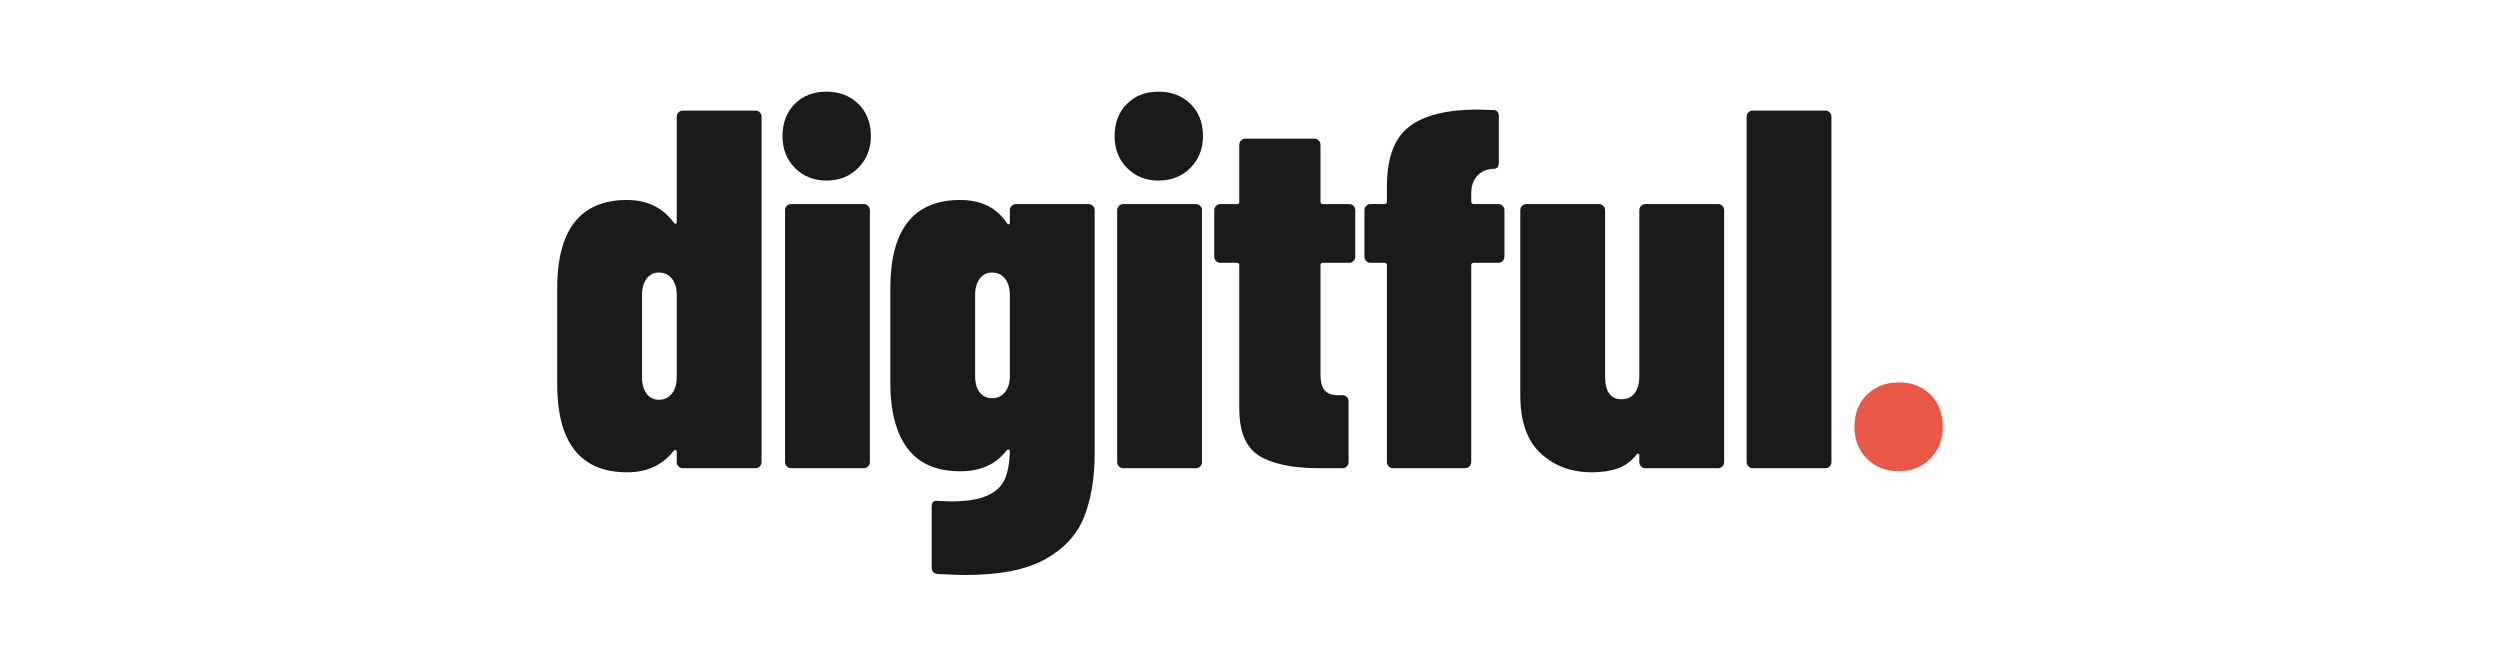
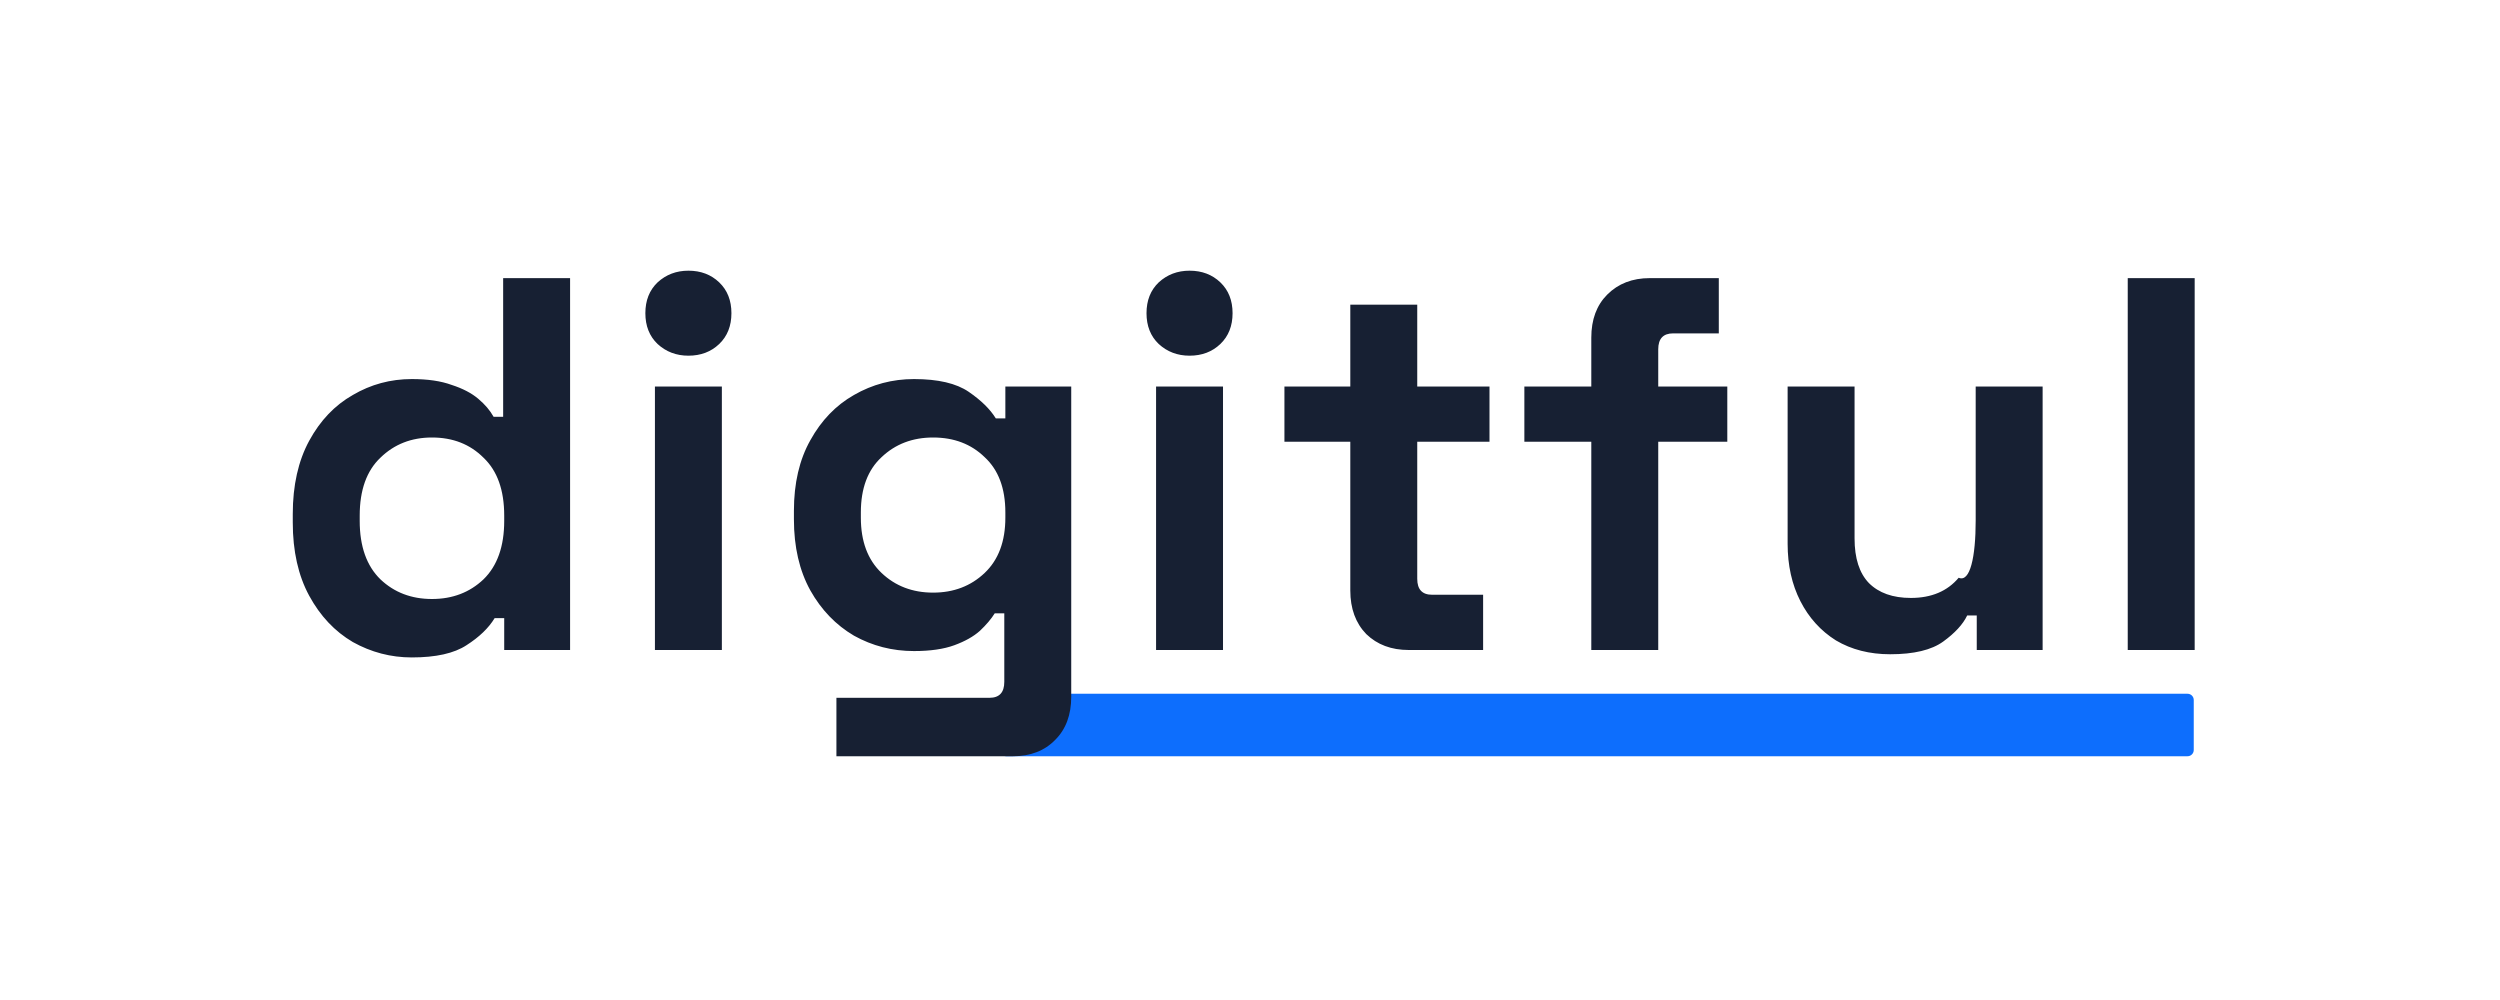
- <svg xmlns="http://www.w3.org/2000/svg" viewBox="0 0 600 160" role="img" aria-label="Digitful" shape-rendering="geometricPrecision">
-   <g transform="translate(130.7822 112.3721) scale(0.122622 -0.122622)">
-     <path d="M270 700H412Q417 700 420.5 696.5Q424 693 424 688V12Q424 7 420.5 3.5Q417 0 412 0H270Q265 0 261.5 3.5Q258 7 258 12V32Q258 35 256.0 35.5Q254 36 252 34Q219 -8 161 -8Q24 -8 24 165V352Q24 525 161 525Q219 525 252 481Q254 478 256.0 478.5Q258 479 258 482V688Q258 693 261.5 696.5Q265 700 270 700ZM258 178V339Q258 359 248.5 371.0Q239 383 223 383Q208 383 199.0 371.0Q190 359 190 339V178Q190 158 199.0 146.0Q208 134 223 134Q239 134 248.5 146.0Q258 158 258 178ZM465 650Q465 689 489.0 713.0Q513 737 551 737Q589 737 613.5 713.0Q638 689 638 650Q638 613 613.5 588.0Q589 563 551 563Q514 563 489.5 587.5Q465 612 465 650ZM470 12V505Q470 510 473.5 513.5Q477 517 482 517H624Q629 517 632.5 513.5Q636 510 636 505V12Q636 7 632.5 3.5Q629 0 624 0H482Q477 0 473.5 3.5Q470 7 470 12ZM922 517H1064Q1069 517 1072.5 513.5Q1076 510 1076 505V30Q1076 -44 1055.0 -96.0Q1034 -148 978.5 -178.5Q923 -209 823 -209Q807 -209 769 -207Q757 -206 757 -194V-75Q757 -62 770 -64L793 -65Q841 -65 866.0 -53.5Q891 -42 900.0 -21.5Q909 -1 910 32Q910 36 907.5 36.5Q905 37 903 34Q872 -6 813 -6Q743 -6 709.5 39.0Q676 84 676 167V352Q676 525 813 525Q874 525 904 480Q906 477 908.0 477.5Q910 478 910 481V505Q910 510 913.5 513.5Q917 517 922 517ZM910 180V339Q910 359 900.5 371.0Q891 383 875 383Q860 383 851.0 371.0Q842 359 842 339V180Q842 160 851.0 148.5Q860 137 875 137Q891 137 900.5 149.0Q910 161 910 180ZM1115 650Q1115 689 1139.0 713.0Q1163 737 1201 737Q1239 737 1263.5 713.0Q1288 689 1288 650Q1288 613 1263.5 588.0Q1239 563 1201 563Q1164 563 1139.5 587.5Q1115 612 1115 650ZM1120 12V505Q1120 510 1123.5 513.5Q1127 517 1132 517H1274Q1279 517 1282.5 513.5Q1286 510 1286 505V12Q1286 7 1282.5 3.5Q1279 0 1274 0H1132Q1127 0 1123.5 3.5Q1120 7 1120 12ZM1574 402H1523Q1518 402 1518 397V183Q1518 160 1527.5 151.0Q1537 142 1556 143H1561Q1566 143 1569.5 139.5Q1573 136 1573 131V12Q1573 7 1569.5 3.5Q1566 0 1561 0H1516Q1438 0 1398.5 24.0Q1359 48 1359 117V397Q1359 402 1354 402H1322Q1317 402 1313.5 405.5Q1310 409 1310 414V505Q1310 510 1313.5 513.5Q1317 517 1322 517H1354Q1359 517 1359 522V633Q1359 638 1362.5 641.5Q1366 645 1371 645H1506Q1511 645 1514.5 641.5Q1518 638 1518 633V522Q1518 517 1523 517H1574Q1579 517 1582.5 513.5Q1586 510 1586 505V414Q1586 409 1582.5 405.5Q1579 402 1574 402ZM1878 505V414Q1878 409 1874.5 405.5Q1871 402 1866 402H1818Q1813 402 1813 397V12Q1813 7 1809.5 3.5Q1806 0 1801 0H1660Q1655 0 1651.5 3.5Q1648 7 1648 12V397Q1648 402 1643 402H1616Q1611 402 1607.5 405.5Q1604 409 1604 414V505Q1604 510 1607.5 513.5Q1611 517 1616 517H1643Q1648 517 1648 522V552Q1648 635 1691.5 668.5Q1735 702 1826 702L1856 701Q1867 701 1867 689V598Q1867 586 1857 586Q1836 585 1824.5 572.0Q1813 559 1813 538V522Q1813 517 1818 517H1866Q1871 517 1874.5 513.5Q1878 510 1878 505ZM2154 517H2296Q2301 517 2304.5 513.5Q2308 510 2308 505V12Q2308 7 2304.5 3.5Q2301 0 2296 0H2154Q2149 0 2145.5 3.5Q2142 7 2142 12V25Q2142 28 2140.0 28.5Q2138 29 2136 26Q2121 7 2099.5 -0.5Q2078 -8 2049 -8Q1989 -8 1949.0 29.0Q1909 66 1909 143V505Q1909 510 1912.5 513.5Q1916 517 1921 517H2063Q2068 517 2071.5 513.5Q2075 510 2075 505V180Q2075 135 2107 135Q2124 135 2133.0 147.0Q2142 159 2142 181V505Q2142 510 2145.5 513.5Q2149 517 2154 517ZM2352 12V688Q2352 693 2355.5 696.5Q2359 700 2364 700H2506Q2511 700 2514.5 696.5Q2518 693 2518 688V12Q2518 7 2514.5 3.5Q2511 0 2506 0H2364Q2359 0 2355.5 3.5Q2352 7 2352 12Z" fill="#191A1B" />
-     <path d="M2563 81Q2563 120 2587.5 144.0Q2612 168 2650 168Q2688 168 2712.0 144.0Q2736 120 2736 81Q2736 43 2711.5 18.5Q2687 -6 2650 -6Q2612 -6 2587.5 18.5Q2563 43 2563 81Z" fill="#E95849" />
+ <svg xmlns="http://www.w3.org/2000/svg" width="100%" height="100%" viewBox="0 0 400 160" preserveAspectRatio="xMidYMid meet" fill="none">
+   <rect x="160" y="111" width="191" height="10" rx="1" fill="#0D6EFD" />
+   <g>
+     <path d="M65.884 105.19C62.541 105.19 59.396 104.368 56.449 102.725C53.559 101.025 51.236 98.56 49.479 95.33C47.723 92.1 46.844 88.19 46.844 83.6V82.24C46.844 77.65 47.723 73.74 49.479 70.51C51.236 67.28 53.559 64.843 56.449 63.2C59.339 61.5 62.484 60.65 65.884 60.65C68.434 60.65 70.559 60.962 72.259 61.585C74.016 62.152 75.433 62.888 76.509 63.795C77.586 64.702 78.408 65.665 78.974 66.685H80.504V44.5H91.214V104H80.674V98.9H79.144C78.181 100.487 76.679 101.932 74.639 103.235C72.656 104.538 69.738 105.19 65.884 105.19ZM69.114 95.84C72.401 95.84 75.149 94.792 77.359 92.695C79.569 90.542 80.674 87.425 80.674 83.345V82.495C80.674 78.415 79.569 75.327 77.359 73.23C75.206 71.077 72.458 70 69.114 70C65.828 70 63.079 71.077 60.869 73.23C58.659 75.327 57.554 78.415 57.554 82.495V83.345C57.554 87.425 58.659 90.542 60.869 92.695C63.079 94.792 65.828 95.84 69.114 95.84ZM104.788 104V61.84H115.498V104H104.788ZM110.143 56.91C108.217 56.91 106.573 56.287 105.213 55.04C103.91 53.793 103.258 52.15 103.258 50.11C103.258 48.07 103.91 46.427 105.213 45.18C106.573 43.933 108.217 43.31 110.143 43.31C112.127 43.31 113.77 43.933 115.073 45.18C116.377 46.427 117.028 48.07 117.028 50.11C117.028 52.15 116.377 53.793 115.073 55.04C113.77 56.287 112.127 56.91 110.143 56.91ZM127.027 83.09V81.73C127.027 77.31 127.905 73.542 129.662 70.425C131.418 67.252 133.742 64.843 136.632 63.2C139.578 61.5 142.78 60.65 146.237 60.65C150.09 60.65 153.008 61.33 154.992 62.69C156.975 64.05 158.42 65.467 159.327 66.94H160.857V61.84H171.397V111.48C171.397 114.37 170.547 116.665 168.847 118.365C167.147 120.122 164.88 121 162.047 121H133.827V111.65H158.307C159.893 111.65 160.687 110.8 160.687 109.1V98.135H159.157C158.59 99.042 157.797 99.977 156.777 100.94C155.757 101.847 154.397 102.612 152.697 103.235C150.997 103.858 148.843 104.17 146.237 104.17C142.78 104.17 139.578 103.348 136.632 101.705C133.742 100.005 131.418 97.597 129.662 94.48C127.905 91.307 127.027 87.51 127.027 83.09ZM149.297 94.82C152.583 94.82 155.332 93.772 157.542 91.675C159.752 89.578 160.857 86.632 160.857 82.835V81.985C160.857 78.132 159.752 75.185 157.542 73.145C155.388 71.048 152.64 70 149.297 70C146.01 70 143.262 71.048 141.052 73.145C138.842 75.185 137.737 78.132 137.737 81.985V82.835C137.737 86.632 138.842 89.578 141.052 91.675C143.262 93.772 146.01 94.82 149.297 94.82ZM184.971 104V61.84H195.681V104H184.971ZM190.326 56.91C188.399 56.91 186.756 56.287 185.396 55.04C184.092 53.793 183.441 52.15 183.441 50.11C183.441 48.07 184.092 46.427 185.396 45.18C186.756 43.933 188.399 43.31 190.326 43.31C192.309 43.31 193.952 43.933 195.256 45.18C196.559 46.427 197.211 48.07 197.211 50.11C197.211 52.15 196.559 53.793 195.256 55.04C193.952 56.287 192.309 56.91 190.326 56.91ZM225.399 104C222.622 104 220.355 103.15 218.599 101.45C216.899 99.693 216.049 97.37 216.049 94.48V70.68H205.509V61.84H216.049V48.75H226.759V61.84H238.319V70.68H226.759V92.61C226.759 94.31 227.552 95.16 229.139 95.16H237.299V104H225.399ZM254.608 104V70.68H243.898V61.84H254.608V54.02C254.608 51.13 255.458 48.835 257.158 47.135C258.915 45.378 261.182 44.5 263.958 44.5H275.008V53.34H267.698C266.112 53.34 265.318 54.19 265.318 55.89V61.84H276.368V70.68H265.318V104H254.608ZM302.425 104.68C299.138 104.68 296.248 103.943 293.755 102.47C291.318 100.94 289.42 98.843 288.06 96.18C286.7 93.517 286.02 90.457 286.02 87V61.84H296.73V86.15C296.73 89.323 297.495 91.703 299.025 93.29C300.611 94.877 302.85 95.67 305.74 95.67C309.026 95.67 311.576 94.593 313.39 92.44C315.203 93.23 316.11 89.17 316.11 83.26V61.84H326.82V104H316.28V98.475H314.75C314.07 99.892 312.795 101.28 310.925 102.64C309.055 104 306.221 104.68 302.425 104.68ZM340.438 104V44.5H351.148V104H340.438Z" fill="#172033" />
  </g>
+   <defs>
+     <filter id="filter0_d_1_2" x="45.844" y="43.31" width="306.303" height="79.69" filterUnits="userSpaceOnUse" color-interpolation-filters="sRGB">
+       <feFlood flood-opacity="0" result="BackgroundImageFix" />
+       <feColorMatrix in="SourceAlpha" type="matrix" values="0 0 0 0 0 0 0 0 0 0 0 0 0 0 0 0 0 0 127 0" result="hardAlpha" />
+       <feOffset dy="1" />
+       <feGaussianBlur stdDeviation="0.5" />
+       <feComposite in2="hardAlpha" operator="out" />
+       <feColorMatrix type="matrix" values="0 0 0 0 0.102 0 0 0 0 0.114 0 0 0 0 0.18 0 0 0 0.7 0" />
+       <feBlend mode="normal" in2="BackgroundImageFix" result="effect1_dropShadow_1_2" />
+       <feBlend mode="normal" in="SourceGraphic" in2="effect1_dropShadow_1_2" result="shape" />
+     </filter>
+   </defs>
</svg>
